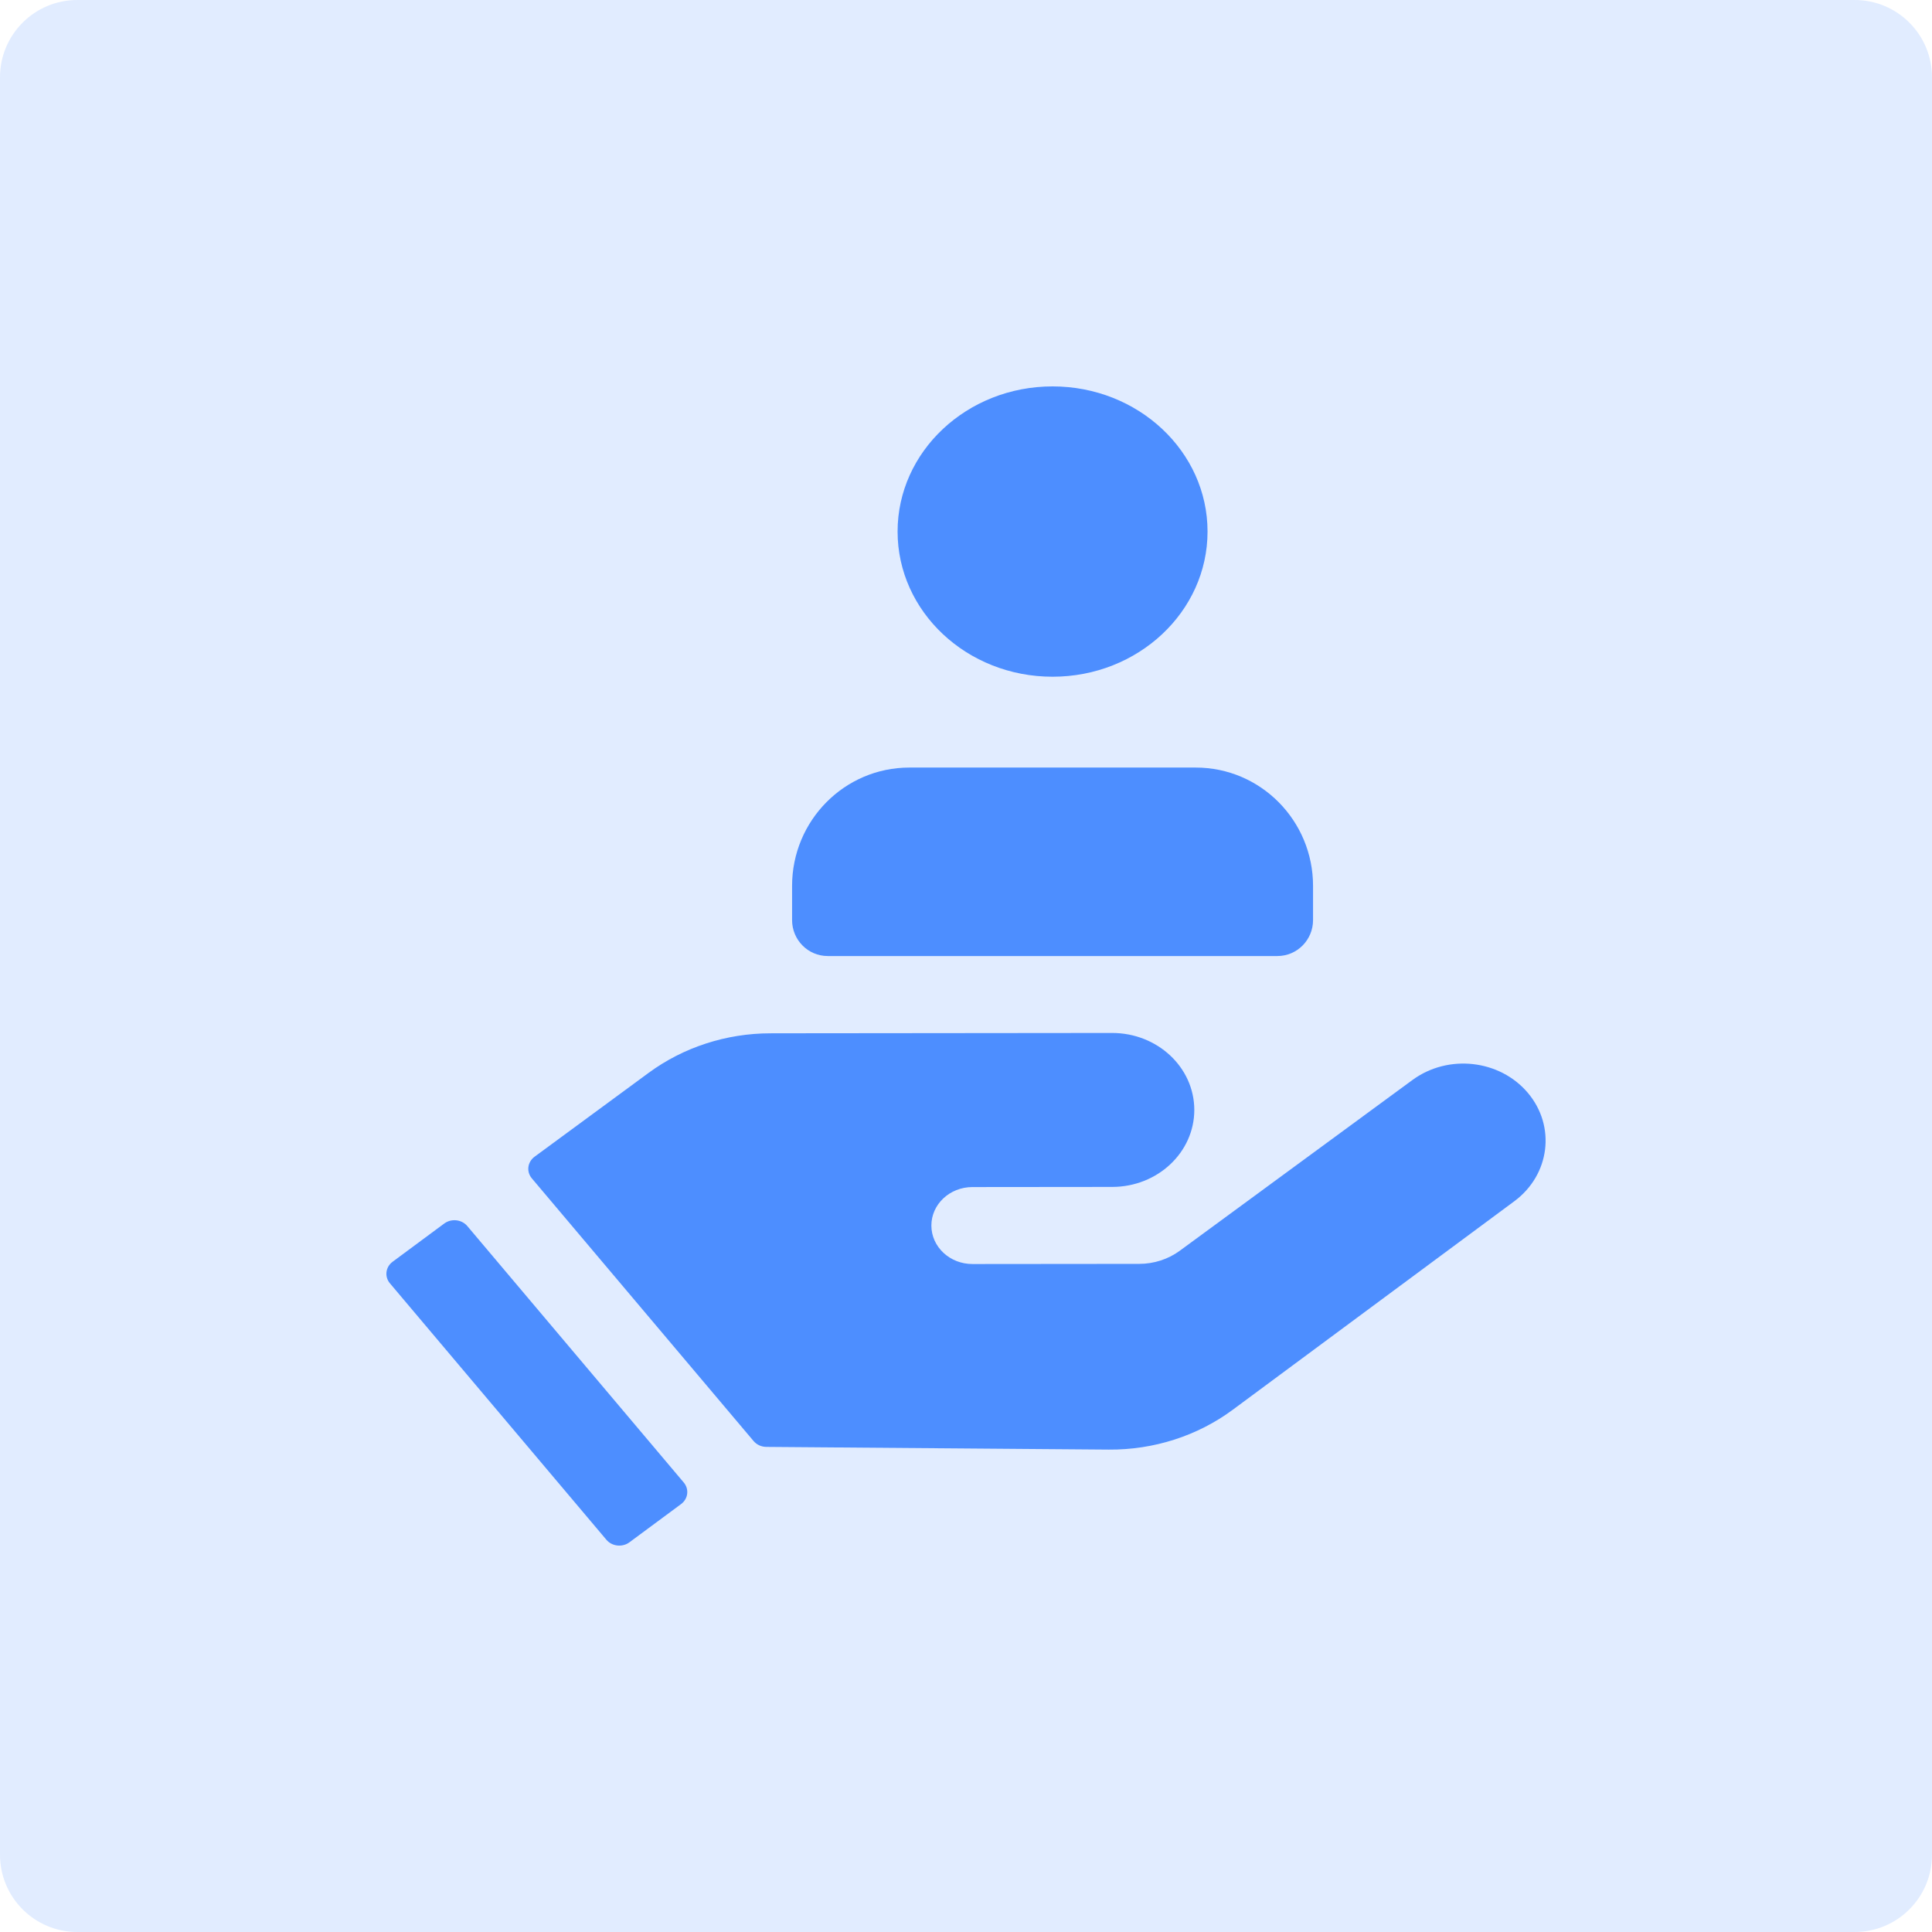
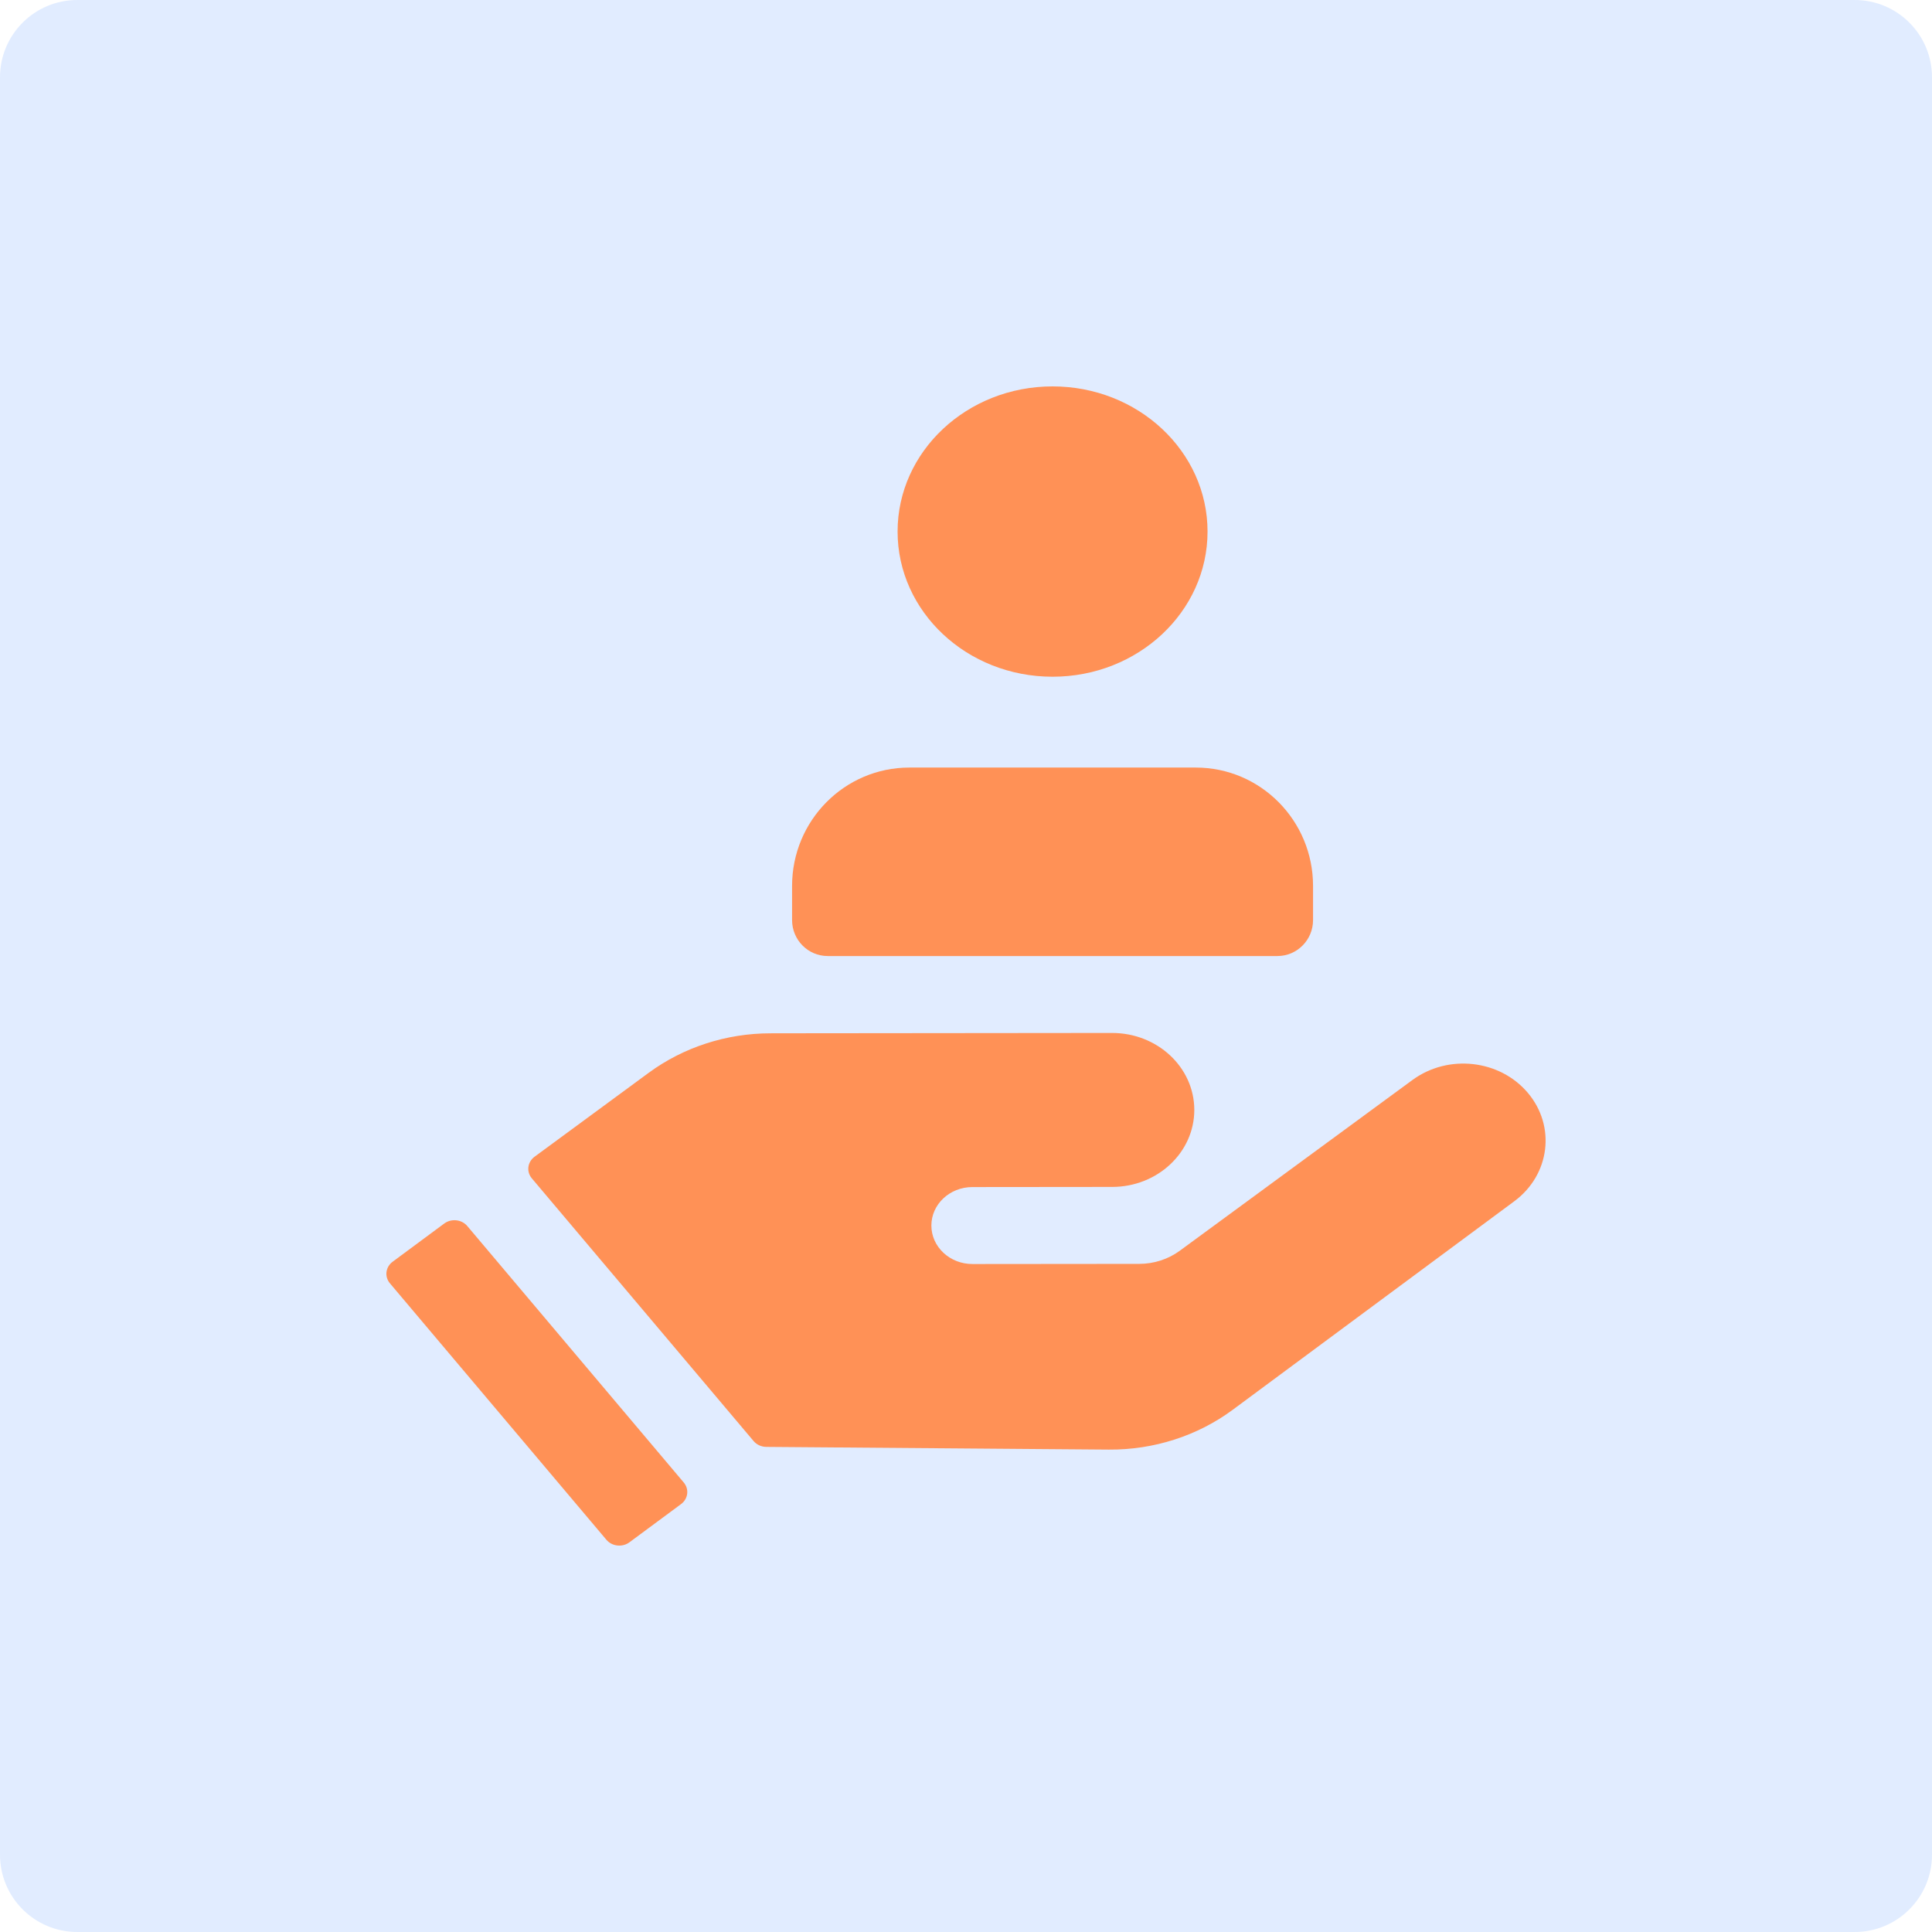
<svg xmlns="http://www.w3.org/2000/svg" width="100" height="100" viewBox="0 0 100 100" fill="none">
  <rect width="100" height="100" rx="4" fill="#E1ECFF" />
-   <path d="M79.081 56.566C77.626 54.842 74.956 54.545 73.109 55.9L61.065 64.739C60.465 65.178 59.729 65.417 58.968 65.418L50.337 65.426C49.163 65.428 48.209 64.537 48.208 63.436C48.206 62.336 49.157 61.442 50.333 61.442L57.566 61.435C59.916 61.434 61.818 59.647 61.817 57.446C61.813 55.245 59.907 53.463 57.557 53.466L40.998 53.482L39.88 53.484C37.594 53.485 35.377 54.206 33.578 55.527L27.669 59.872C27.3 60.144 27.235 60.646 27.528 60.992L39.005 74.588C39.165 74.777 39.406 74.889 39.665 74.891L53.55 75.001L57.387 75.031C59.715 75.05 61.98 74.322 63.806 72.97L78.381 62.176C80.228 60.806 80.541 58.295 79.081 56.566Z" fill="#4D8EFF" />
-   <path d="M24.188 63.461C23.897 63.115 23.361 63.058 22.993 63.33L20.323 65.307C19.954 65.579 19.892 66.081 20.183 66.425L31.386 79.697C31.677 80.043 32.213 80.101 32.581 79.828L35.251 77.852C35.62 77.579 35.681 77.077 35.39 76.733L24.188 63.461ZM54.48 35.027C58.91 35.027 62.502 31.662 62.502 27.513C62.502 23.365 58.91 20 54.48 20C50.051 20 46.459 23.365 46.459 27.513C46.459 31.662 50.049 35.027 54.48 35.027ZM61.893 39.729H47.066C43.714 39.729 40.998 42.472 40.998 45.855V47.623C40.998 48.651 41.823 49.484 42.842 49.484H66.119C67.138 49.484 67.963 48.651 67.963 47.623V45.855C67.963 42.472 65.246 39.729 61.893 39.729Z" fill="#4D8EFF" />
+   <path d="M79.081 56.566C77.626 54.842 74.956 54.545 73.109 55.9L61.065 64.739C60.465 65.178 59.729 65.417 58.968 65.418L50.337 65.426C49.163 65.428 48.209 64.537 48.208 63.436C48.206 62.336 49.157 61.442 50.333 61.442L57.566 61.435C59.916 61.434 61.818 59.647 61.817 57.446C61.813 55.245 59.907 53.463 57.557 53.466L40.998 53.482L39.88 53.484C37.594 53.485 35.377 54.206 33.578 55.527L27.669 59.872C27.3 60.144 27.235 60.646 27.528 60.992L39.005 74.588C39.165 74.777 39.406 74.889 39.665 74.891L53.55 75.001L57.387 75.031C59.715 75.05 61.98 74.322 63.806 72.97L78.381 62.176C80.228 60.806 80.541 58.295 79.081 56.566Z" fill="#FF9156" />
+   <path d="M24.188 63.461C23.897 63.115 23.361 63.058 22.993 63.33L20.323 65.307C19.954 65.579 19.892 66.081 20.183 66.425L31.386 79.697C31.677 80.043 32.213 80.101 32.581 79.828L35.251 77.852C35.62 77.579 35.681 77.077 35.39 76.733L24.188 63.461ZM54.48 35.027C58.91 35.027 62.502 31.662 62.502 27.513C62.502 23.365 58.91 20 54.48 20C50.051 20 46.459 23.365 46.459 27.513C46.459 31.662 50.049 35.027 54.48 35.027ZM61.893 39.729H47.066C43.714 39.729 40.998 42.472 40.998 45.855V47.623C40.998 48.651 41.823 49.484 42.842 49.484H66.119C67.138 49.484 67.963 48.651 67.963 47.623V45.855C67.963 42.472 65.246 39.729 61.893 39.729Z" fill="#FF9156" />
</svg>
